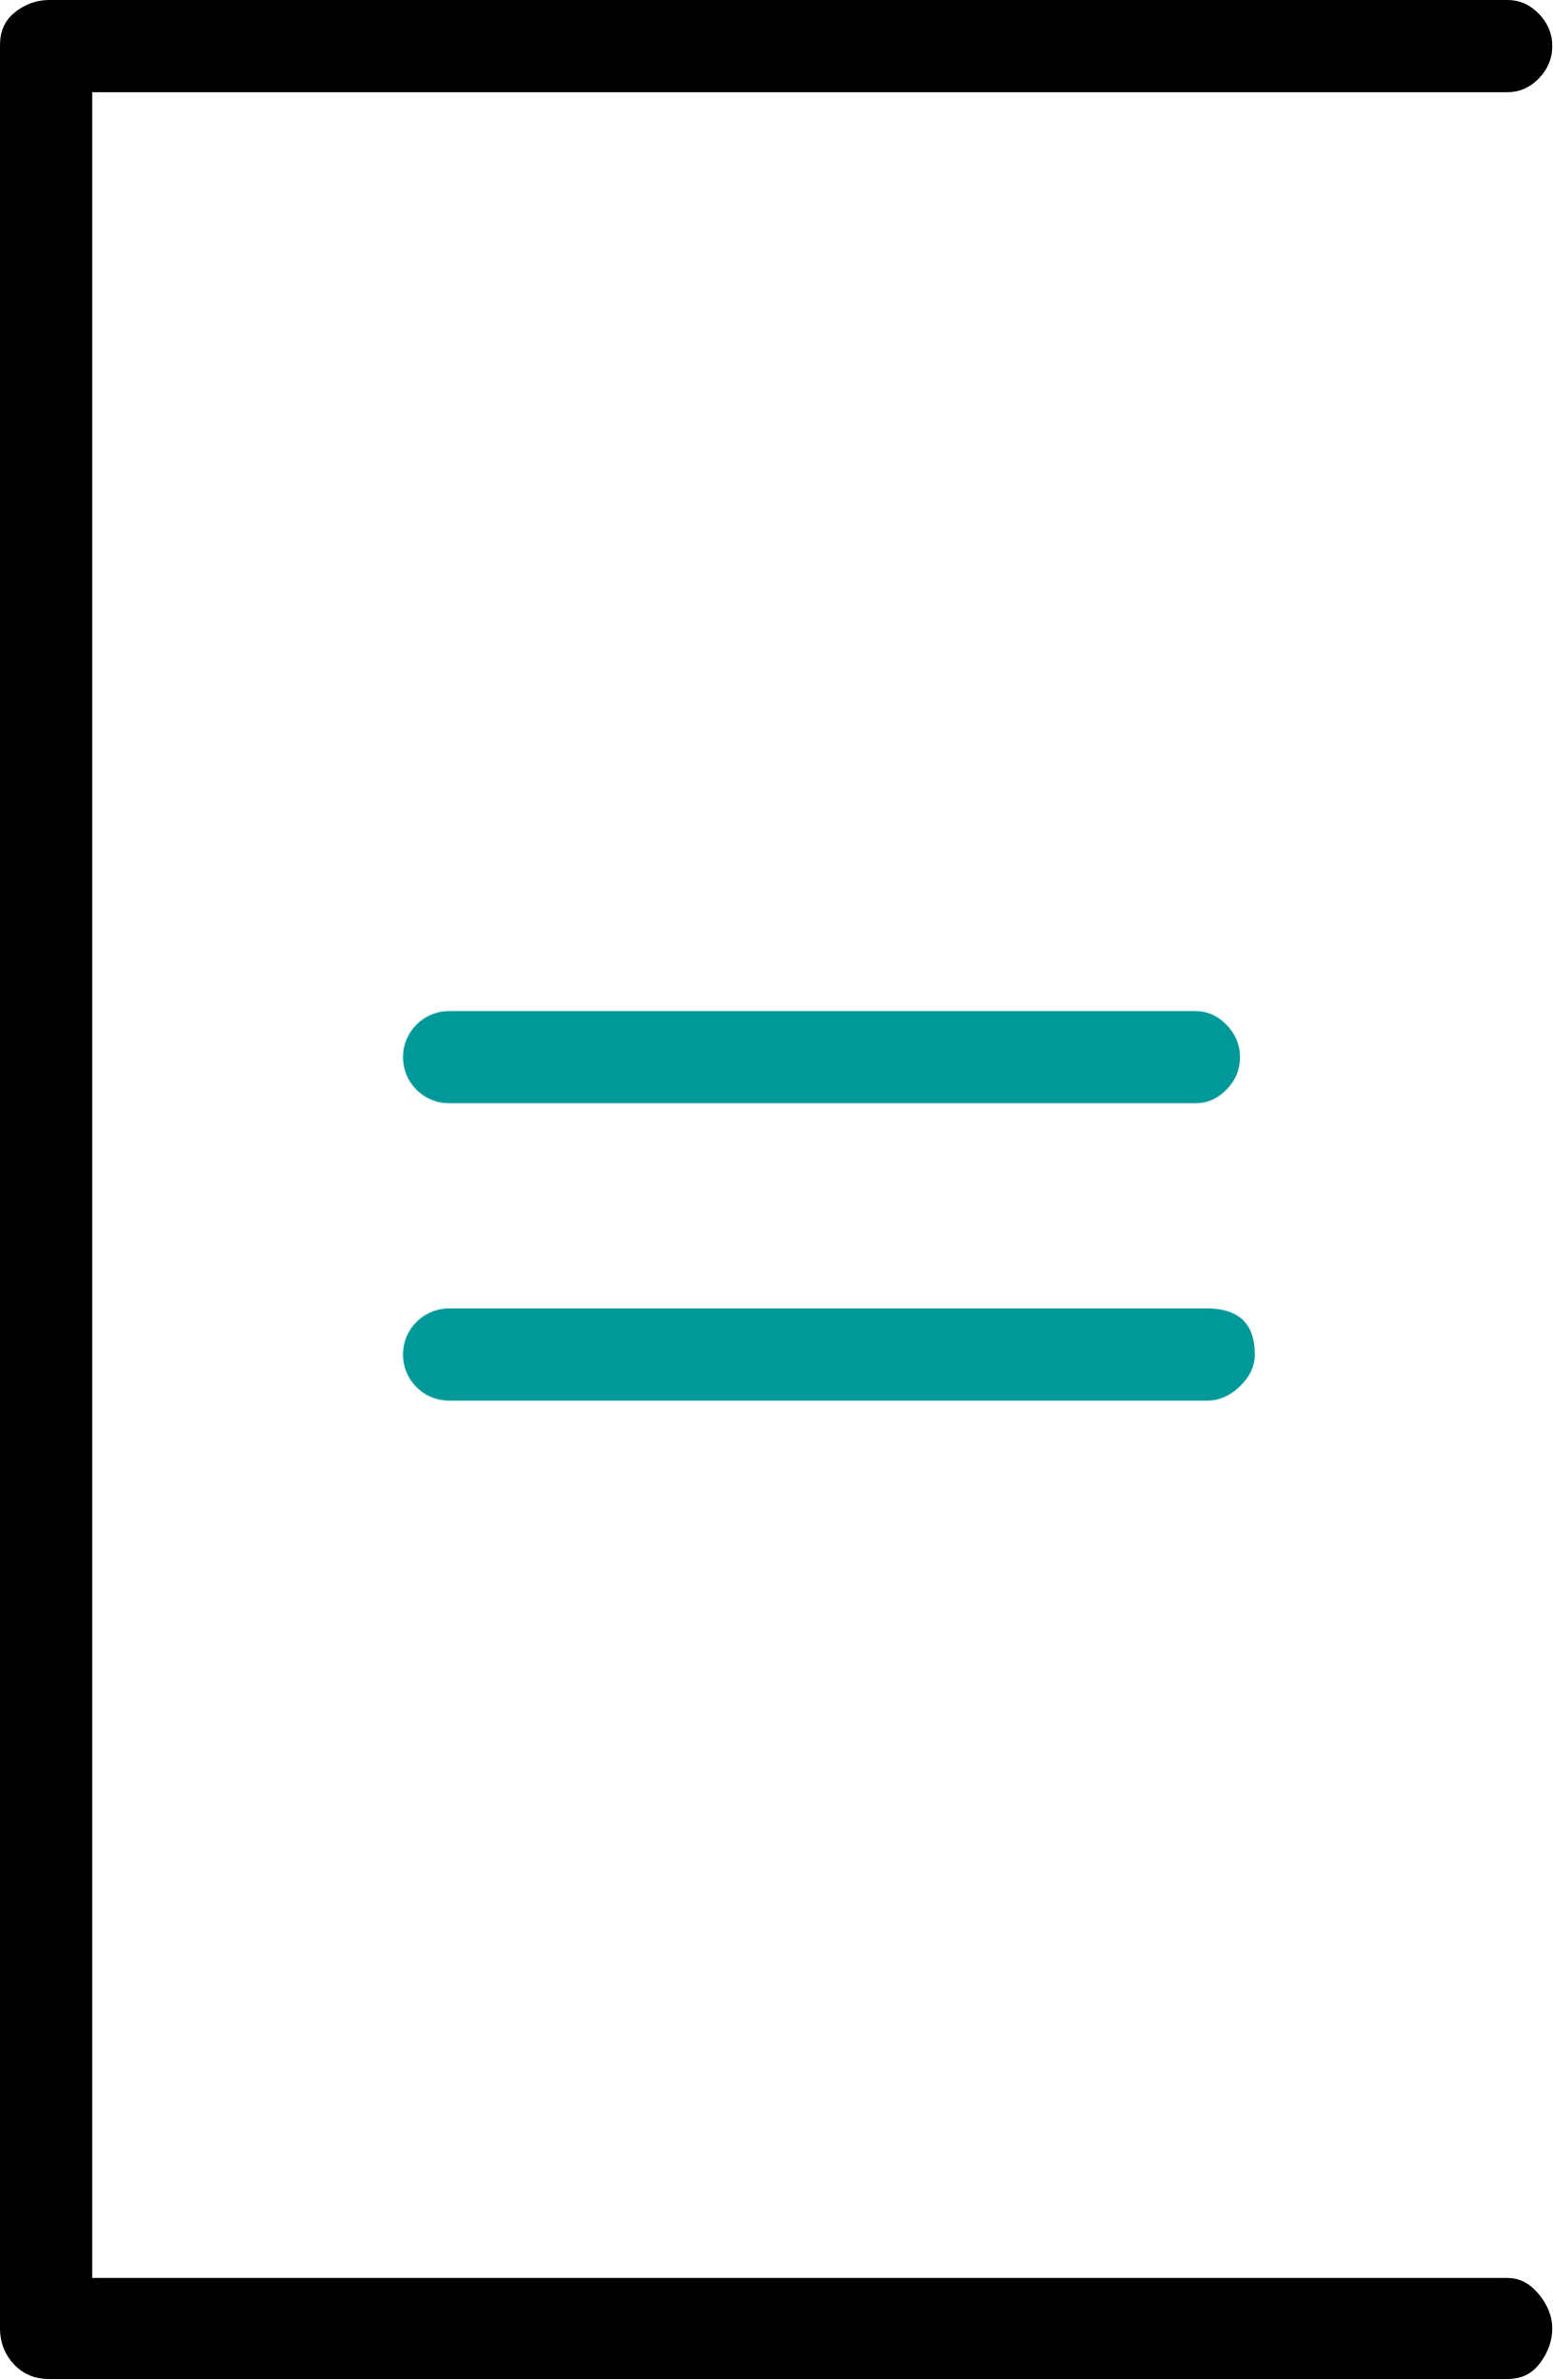
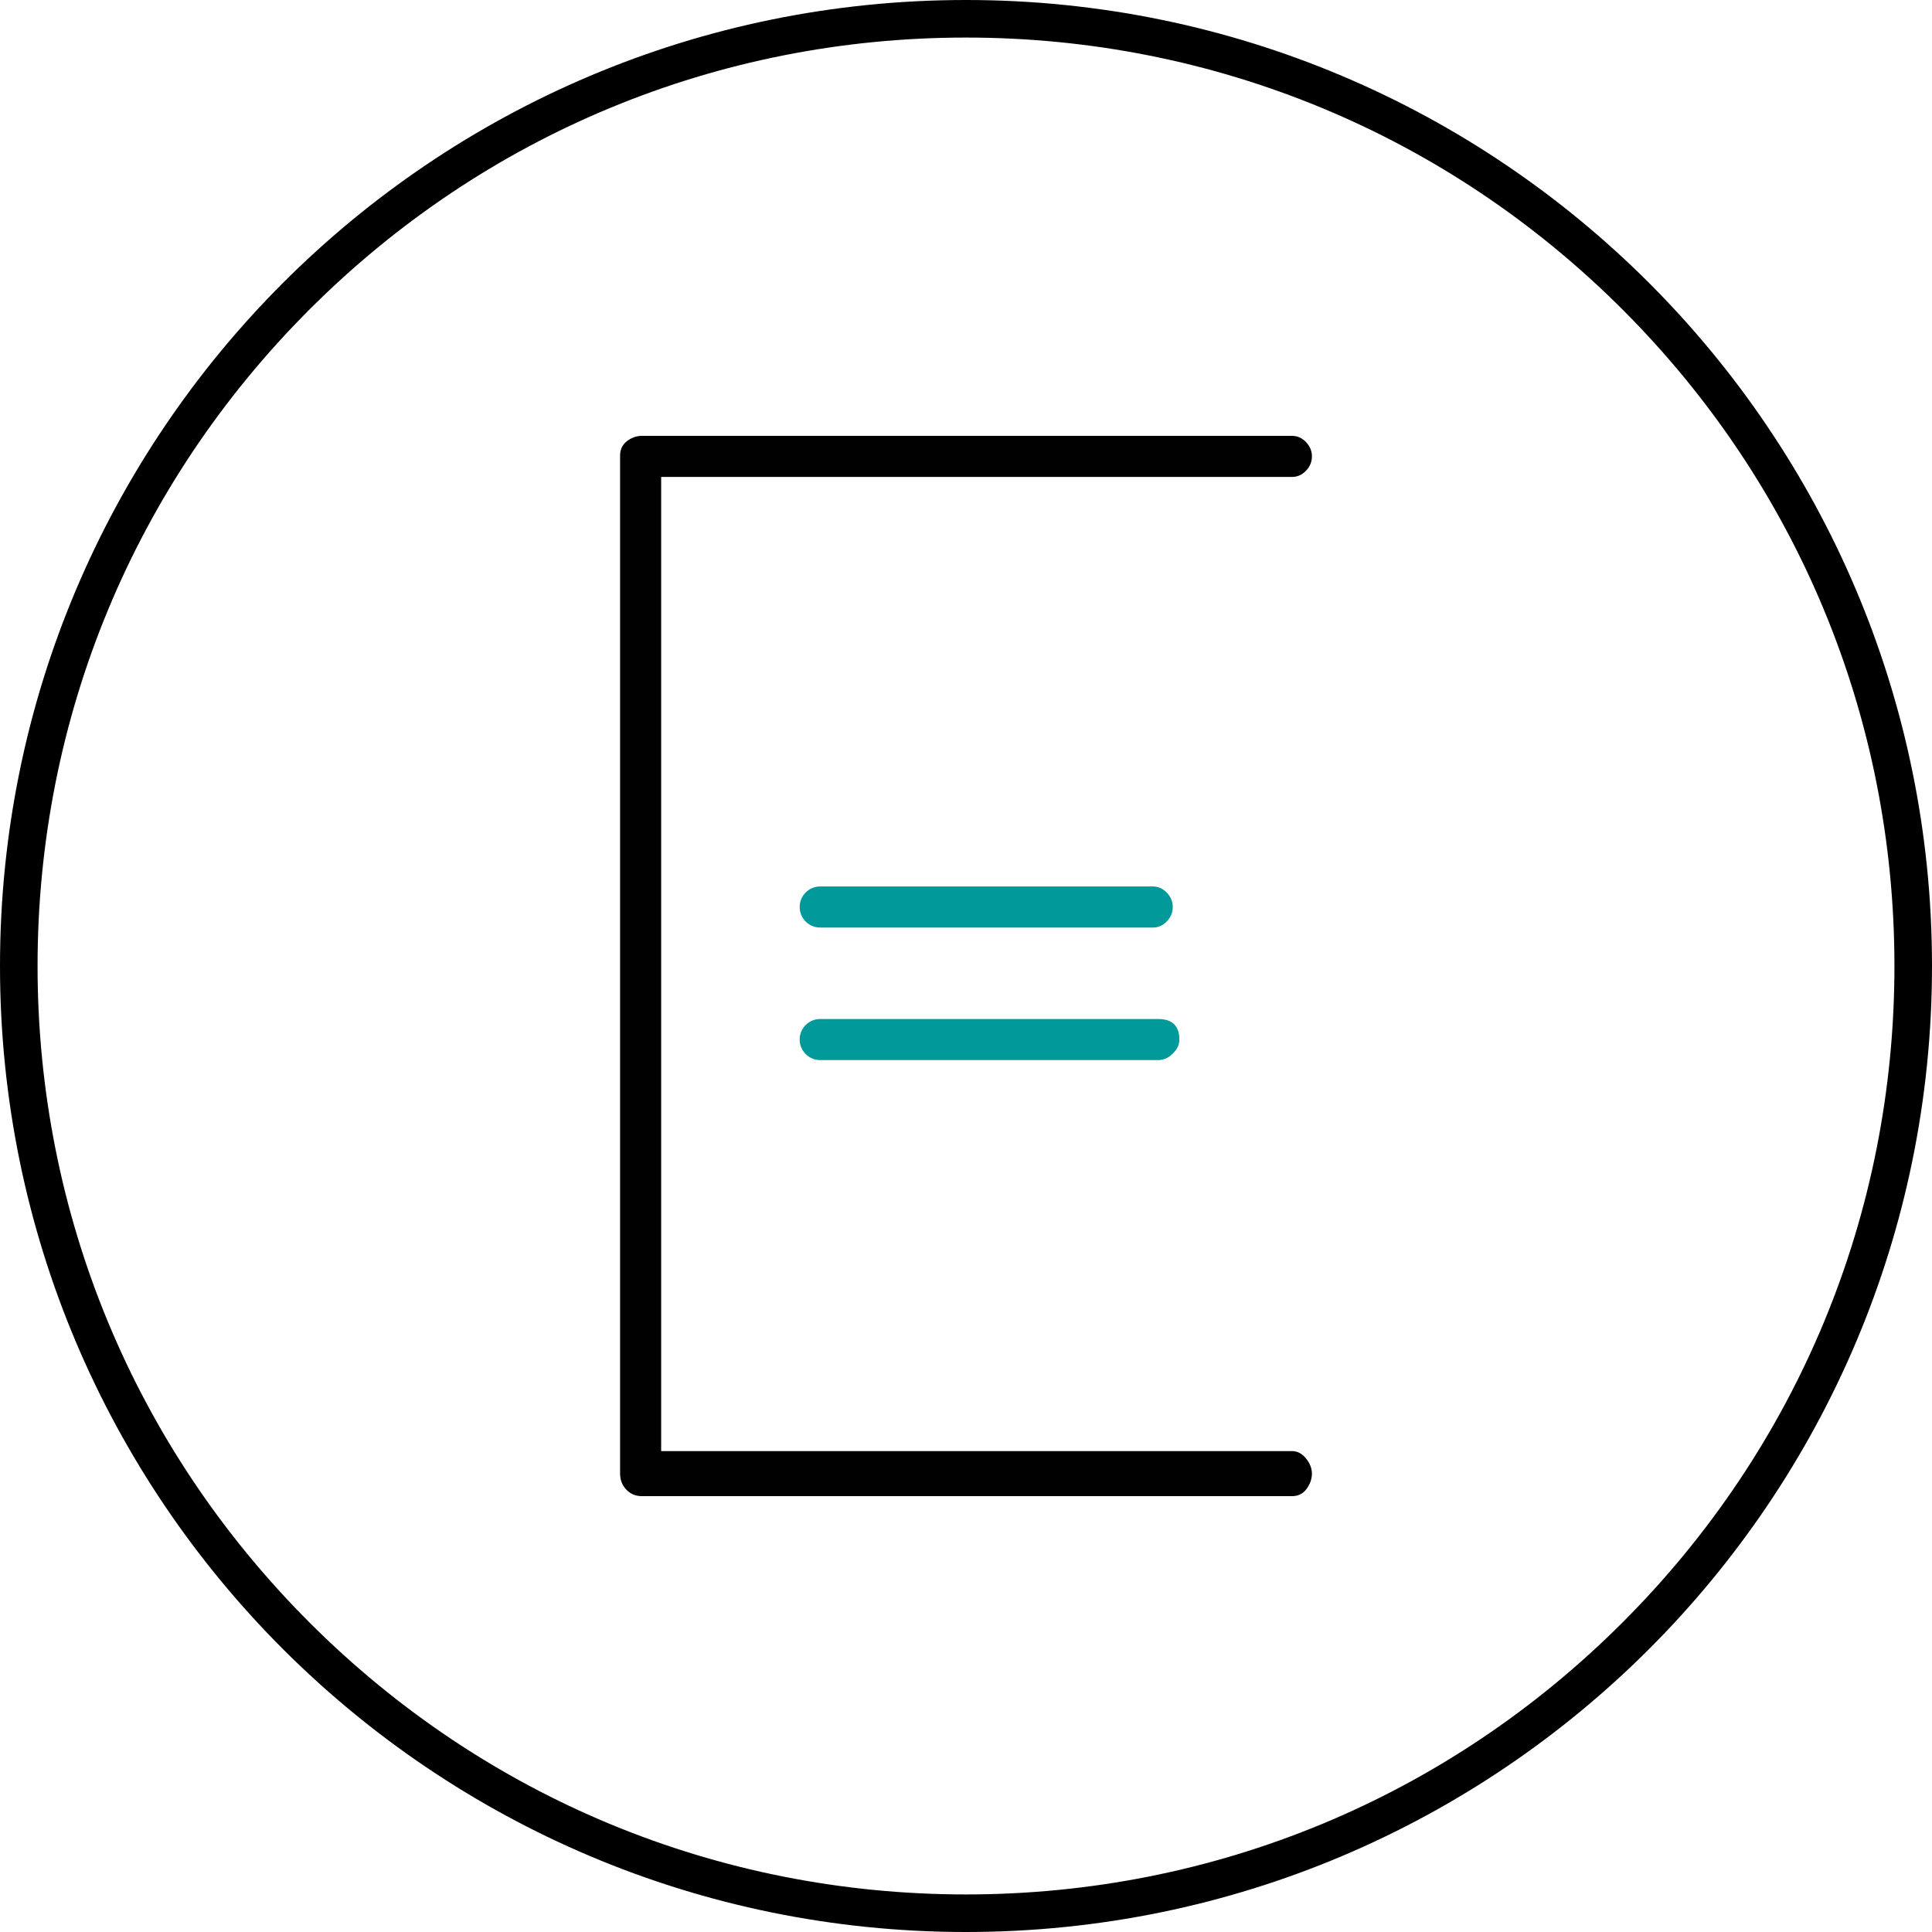
- <svg xmlns="http://www.w3.org/2000/svg" version="1.1" id="Layer_1" x="0px" y="0px" width="100px" height="153.256px" viewBox="0 0 100 153.256" enable-background="new 0 0 100 153.256" xml:space="preserve">
-   <path d="M97.126,146.743H5.938V99.494v-9.265V65.133V49.172V5.938h91.188c0.767,0,1.437-0.296,2.011-0.889  C99.712,4.457,100,3.763,100,2.969c0-0.789-0.288-1.483-0.861-2.077C98.562,0.299,97.893,0,97.126,0H3.166  c-0.792,0-1.52,0.257-2.178,0.767C0.329,1.278,0,1.982,0,2.874v147.125c0,0.896,0.296,1.662,0.89,2.3  c0.593,0.642,1.353,0.958,2.276,0.958h93.96c0.892,0,1.595-0.351,2.106-1.054c0.509-0.7,0.767-1.437,0.767-2.204  c0-0.766-0.288-1.5-0.862-2.203C98.562,147.097,97.893,146.743,97.126,146.743z" />
-   <path fill="#009999" d="M77.777,90.229c0.767,0,1.466-0.309,2.106-0.928c0.638-0.617,0.958-1.299,0.958-2.042  c0-1.979-1.023-2.969-3.064-2.969H28.934c-0.003,0-0.005-0.001-0.008-0.001c-1.639,0-2.969,1.33-2.969,2.97s1.33,2.97,2.969,2.97  l0,0l0,0H77.777z" />
-   <path fill="#009999" d="M77.012,71.072c0.766,0,1.437-0.296,2.012-0.889c0.574-0.592,0.861-1.287,0.861-2.081  c0-0.79-0.287-1.484-0.861-2.077c-0.575-0.593-1.246-0.893-2.012-0.893H28.927l0,0l0,0c-1.639,0-2.969,1.33-2.969,2.97  s1.33,2.969,2.969,2.969l0,0l0,0h48.085V71.072z" />
+ <svg xmlns="http://www.w3.org/2000/svg" version="1.1" id="Layer_1" x="0px" y="0px" width="360px" height="360px" viewBox="0 0 360 360" enable-background="new 0 0 360 360" xml:space="preserve">
+   <g>
+     <path d="M180,7c46.21,0,89.654,17.995,122.329,50.67C335.005,90.346,353,133.79,353,180s-17.995,89.654-50.671,122.329   C269.654,335.005,226.21,353,180,353s-89.654-17.995-122.33-50.671C24.995,269.654,7,226.21,7,180S24.995,90.346,57.67,57.67   C90.346,24.995,133.79,7,180,7 M180,0C80.589,0,0,80.589,0,180s80.589,180,180,180s180-80.589,180-180S279.411,0,180,0L180,0z" />
+   </g>
+   <g>
+     <path fill="#010101" d="M240.752,270.389H123.198v-60.912v-11.941v-32.353v-20.577V88.87h117.554c0.988,0,1.854-0.381,2.592-1.146   c0.742-0.763,1.113-1.658,1.113-2.682c0-1.016-0.371-1.911-1.109-2.676c-0.742-0.766-1.606-1.15-2.596-1.15H119.624   c-1.021,0-1.959,0.331-2.808,0.989c-0.849,0.658-1.273,1.566-1.273,2.716v189.665c0,1.156,0.381,2.143,1.147,2.965   c0.765,0.827,1.745,1.235,2.934,1.235h121.128c1.148,0,2.057-0.453,2.716-1.359c0.656-0.901,0.988-1.852,0.988-2.841   c0-0.986-0.371-1.934-1.112-2.84C242.604,270.844,241.74,270.389,240.752,270.389z" />
+     <path fill="#01999A" d="M215.809,197.534c0.989,0,1.891-0.398,2.715-1.197c0.824-0.794,1.235-1.674,1.235-2.634   c0-2.551-1.319-3.825-3.95-3.825h-62.966c-0.003,0-0.006-0.002-0.011-0.002c-2.112,0-3.827,1.715-3.827,3.827   c0,2.115,1.715,3.831,3.827,3.831l0,0l0,0H215.809z" />
+     <path fill="#01999A" d="M214.82,172.838c0.988,0,1.854-0.382,2.596-1.146c0.738-0.764,1.109-1.66,1.109-2.683   c0-1.019-0.371-1.913-1.109-2.678c-0.741-0.764-1.607-1.152-2.596-1.152h-61.987l0,0l0,0c-2.112,0-3.827,1.715-3.827,3.83   c0,2.114,1.715,3.827,3.827,3.827l0,0l0,0h61.987V172.838L214.82,172.838z" />
+   </g>
</svg>
